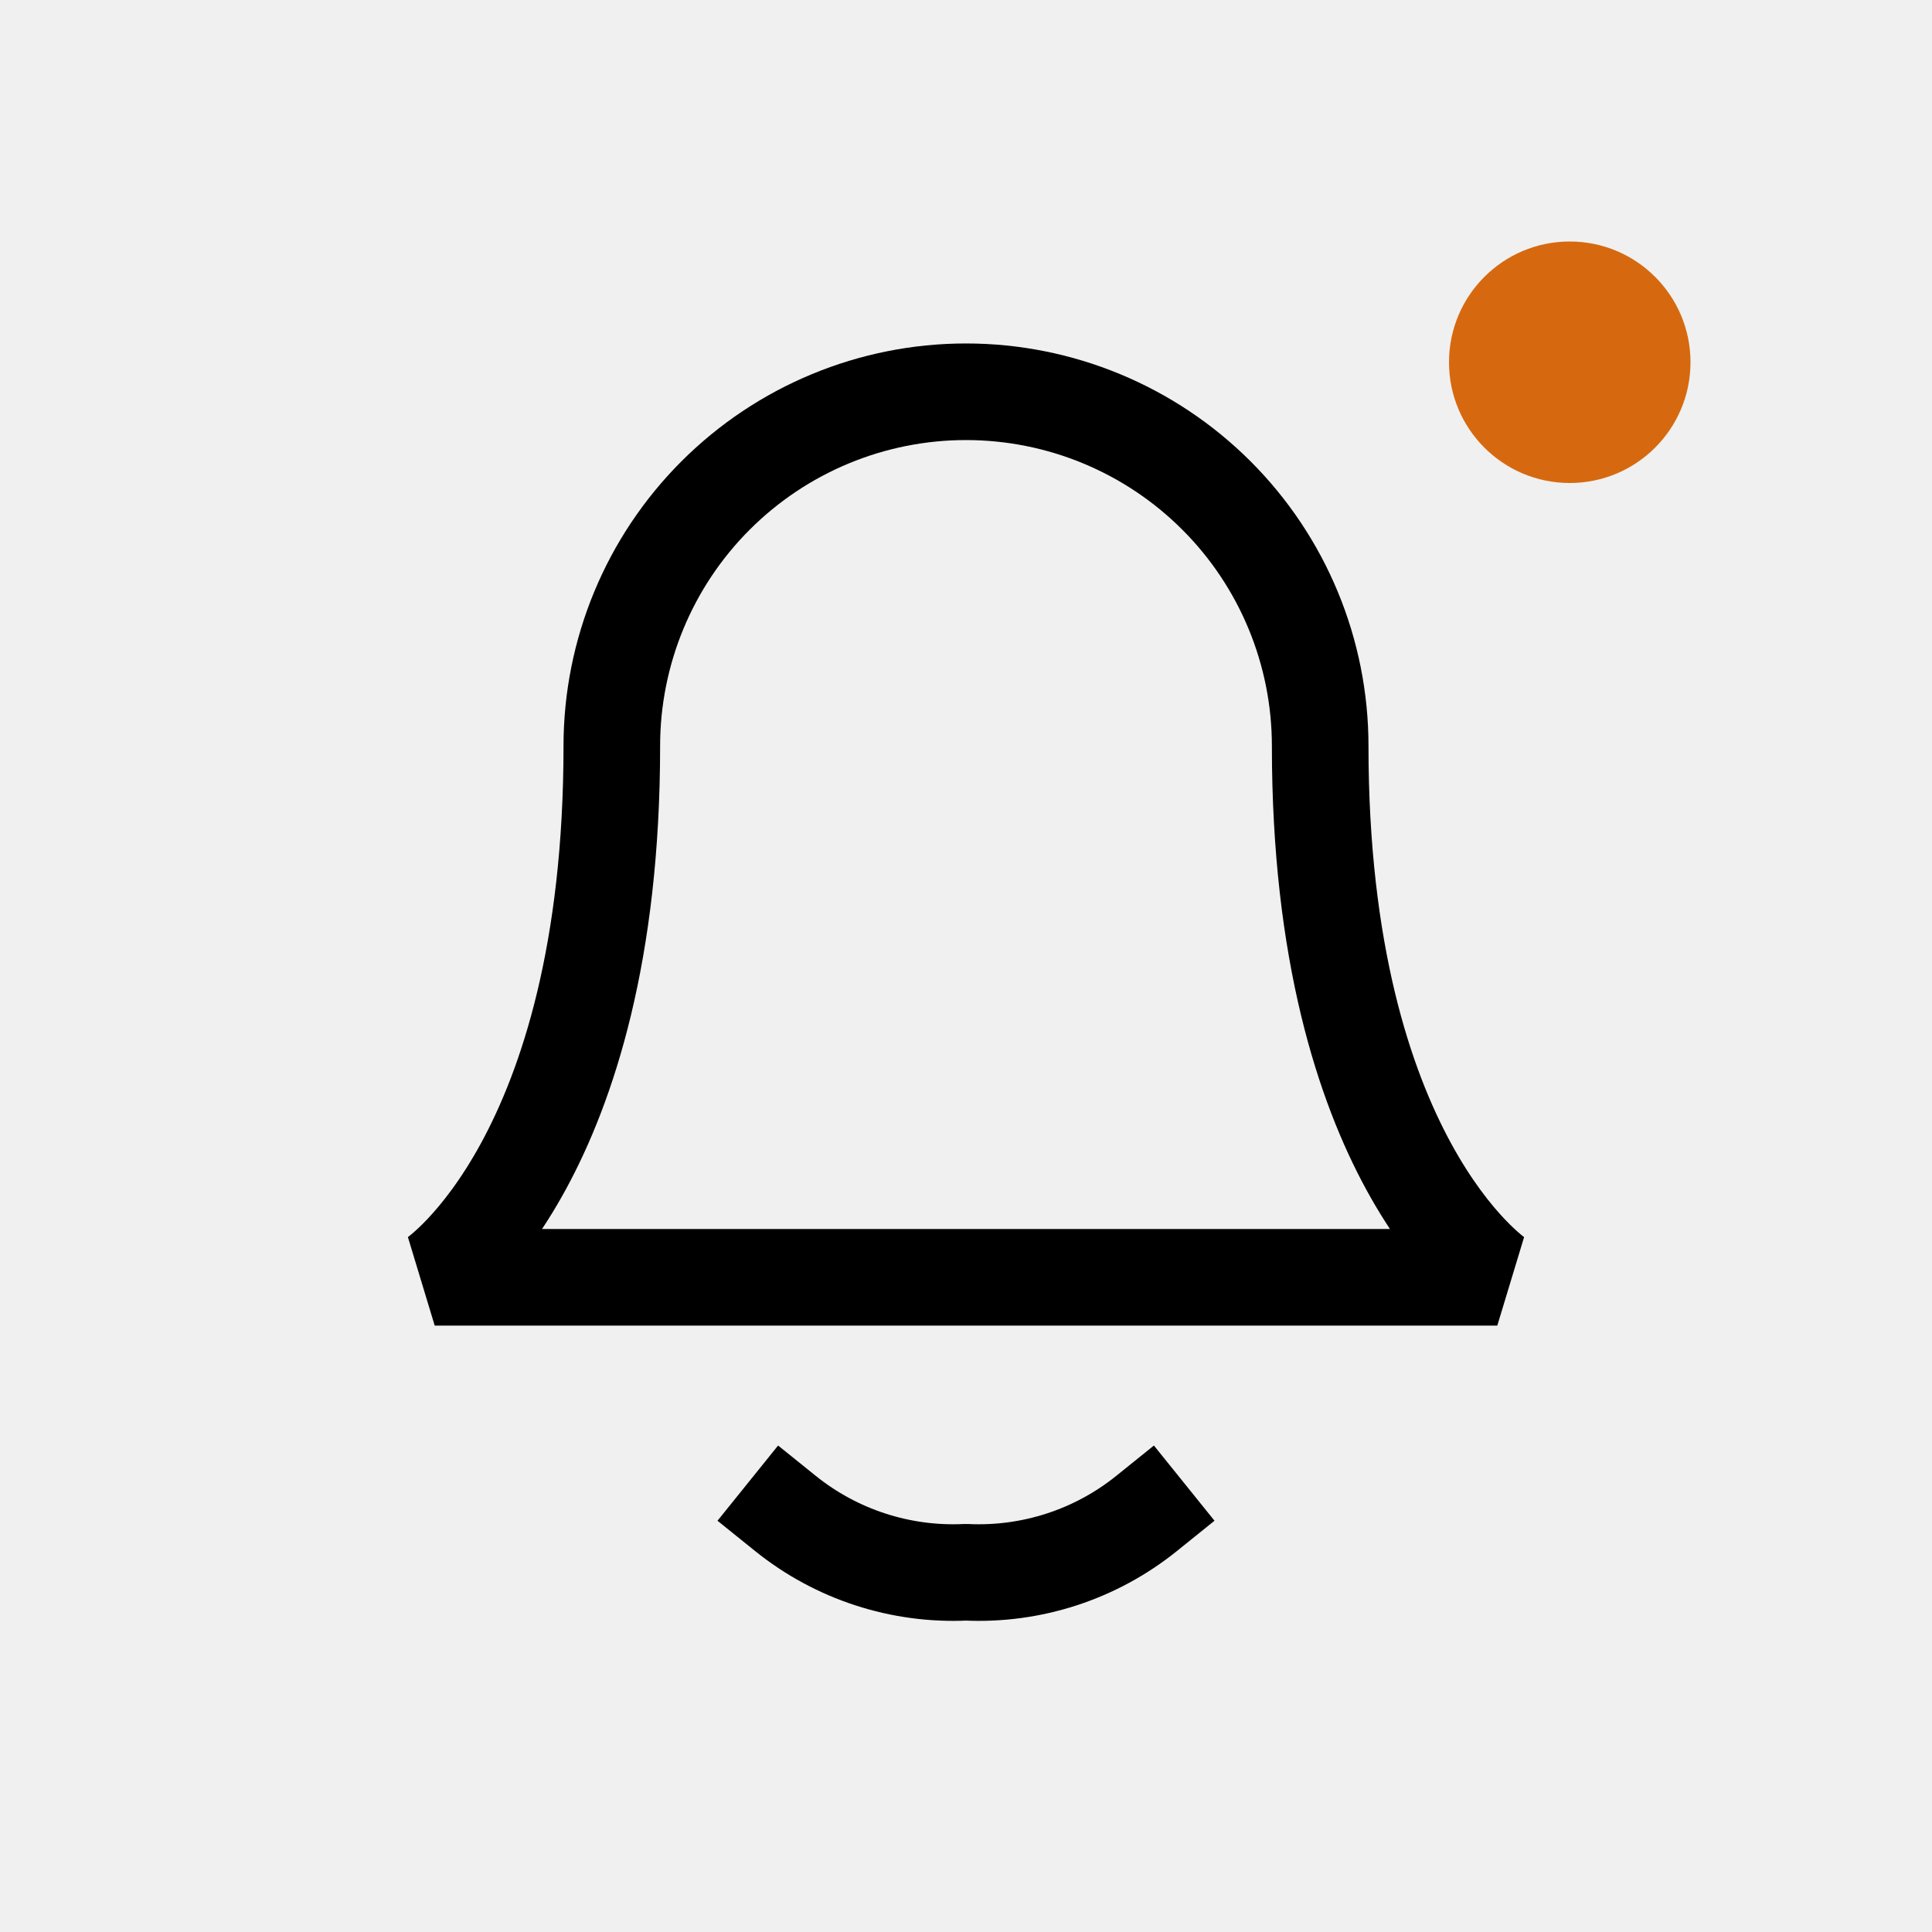
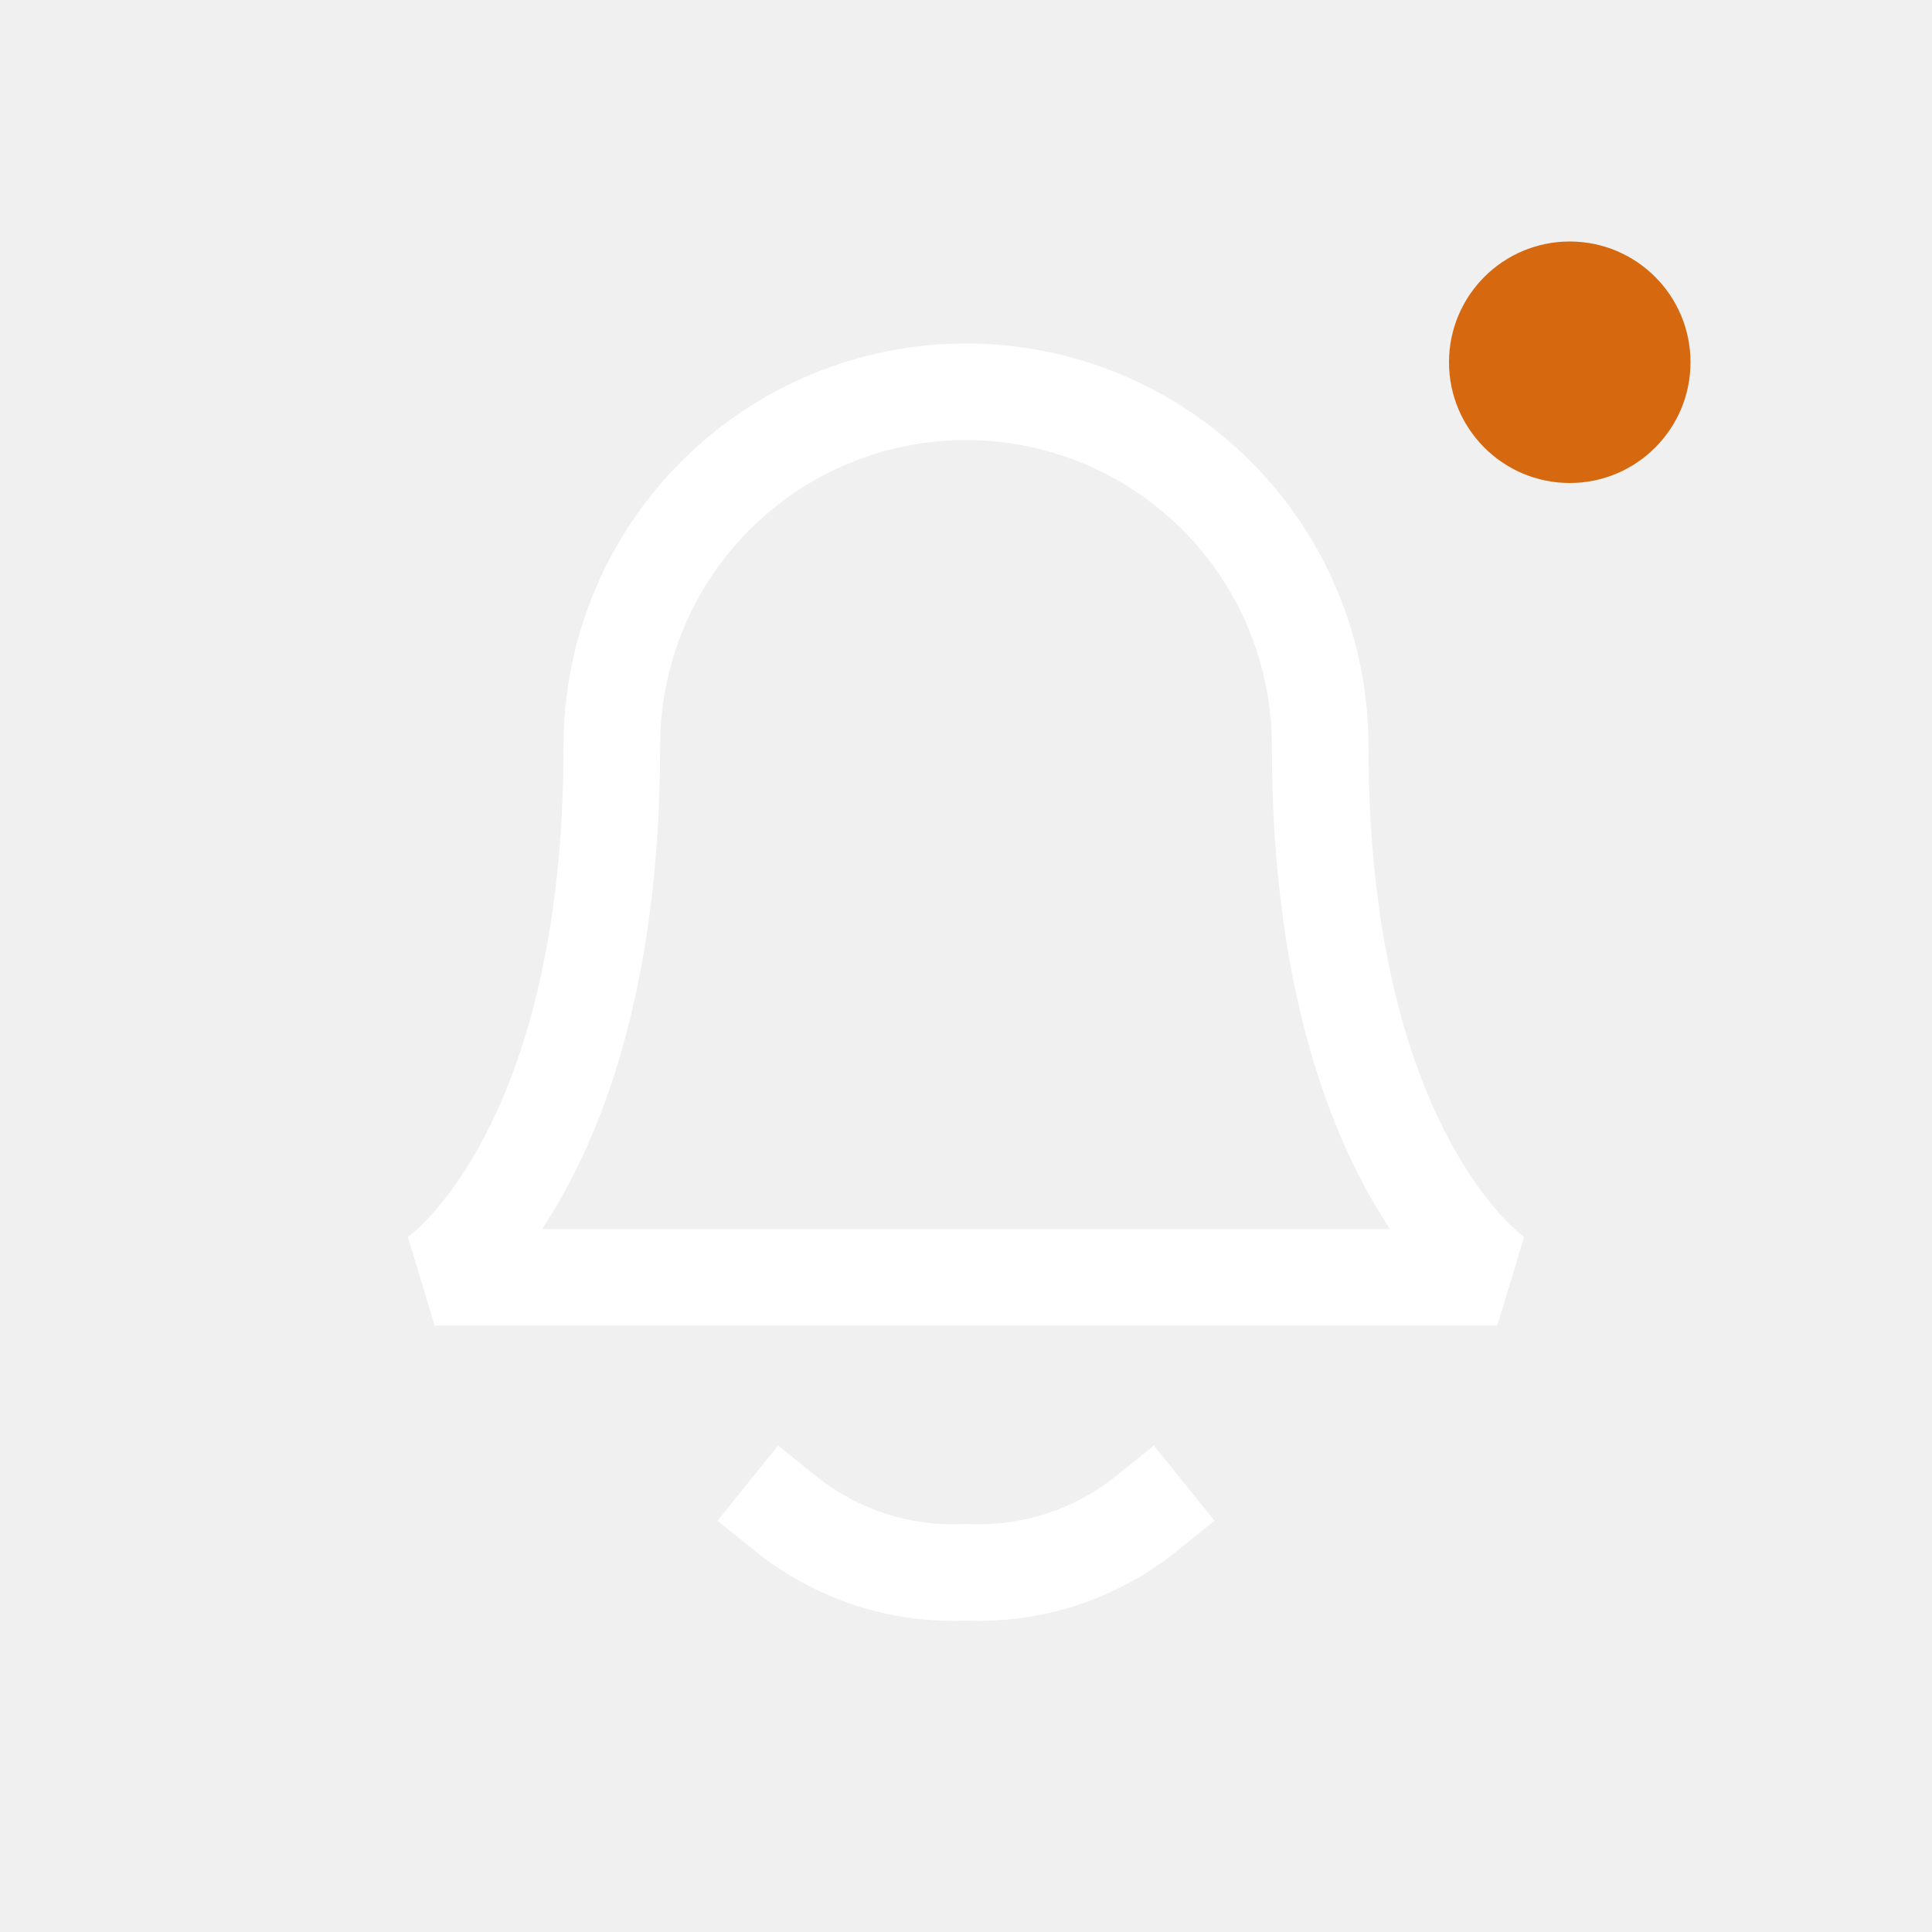
<svg xmlns="http://www.w3.org/2000/svg" width="40" height="40" viewBox="0 0 40 40" fill="none">
  <mask id="mask0_256_628" style="mask-type:alpha" maskUnits="userSpaceOnUse" x="0" y="0" width="40" height="40">
    <rect width="40" height="40" fill="#D9D9D9" />
  </mask>
  <g mask="url(#mask0_256_628)">
-     <path d="M27.333 15.445C27.333 13.5 26.561 11.634 25.185 10.259C23.81 8.884 21.945 8.111 20 8.111C18.055 8.111 16.19 8.884 14.815 10.259C13.439 11.634 12.667 13.5 12.667 15.445C12.667 24 9 26.445 9 26.445H31C31 26.445 27.333 24 27.333 15.445Z" stroke="black" stroke-width="2" stroke-linecap="round" stroke-linejoin="bevel" />
-     <path d="M23.739 31.334C22.684 32.184 21.354 32.617 20 32.552C18.647 32.617 17.316 32.184 16.261 31.334" stroke="black" stroke-width="2" stroke-linecap="square" stroke-linejoin="bevel" />
+     <path d="M27.333 15.445C27.333 13.5 26.561 11.634 25.185 10.259C23.81 8.884 21.945 8.111 20 8.111C18.055 8.111 16.19 8.884 14.815 10.259C13.439 11.634 12.667 13.5 12.667 15.445C12.667 24 9 26.445 9 26.445H31C31 26.445 27.333 24 27.333 15.445Z" stroke="white" stroke-width="2" stroke-linecap="round" stroke-linejoin="bevel" />
+     <path d="M23.739 31.334C22.684 32.184 21.354 32.617 20 32.552C18.647 32.617 17.316 32.184 16.261 31.334" stroke="white" stroke-width="2" stroke-linecap="square" stroke-linejoin="bevel" />
    <rect x="30" y="5" width="5" height="5" rx="2.5" fill="#D6690F" />
  </g>
</svg>
